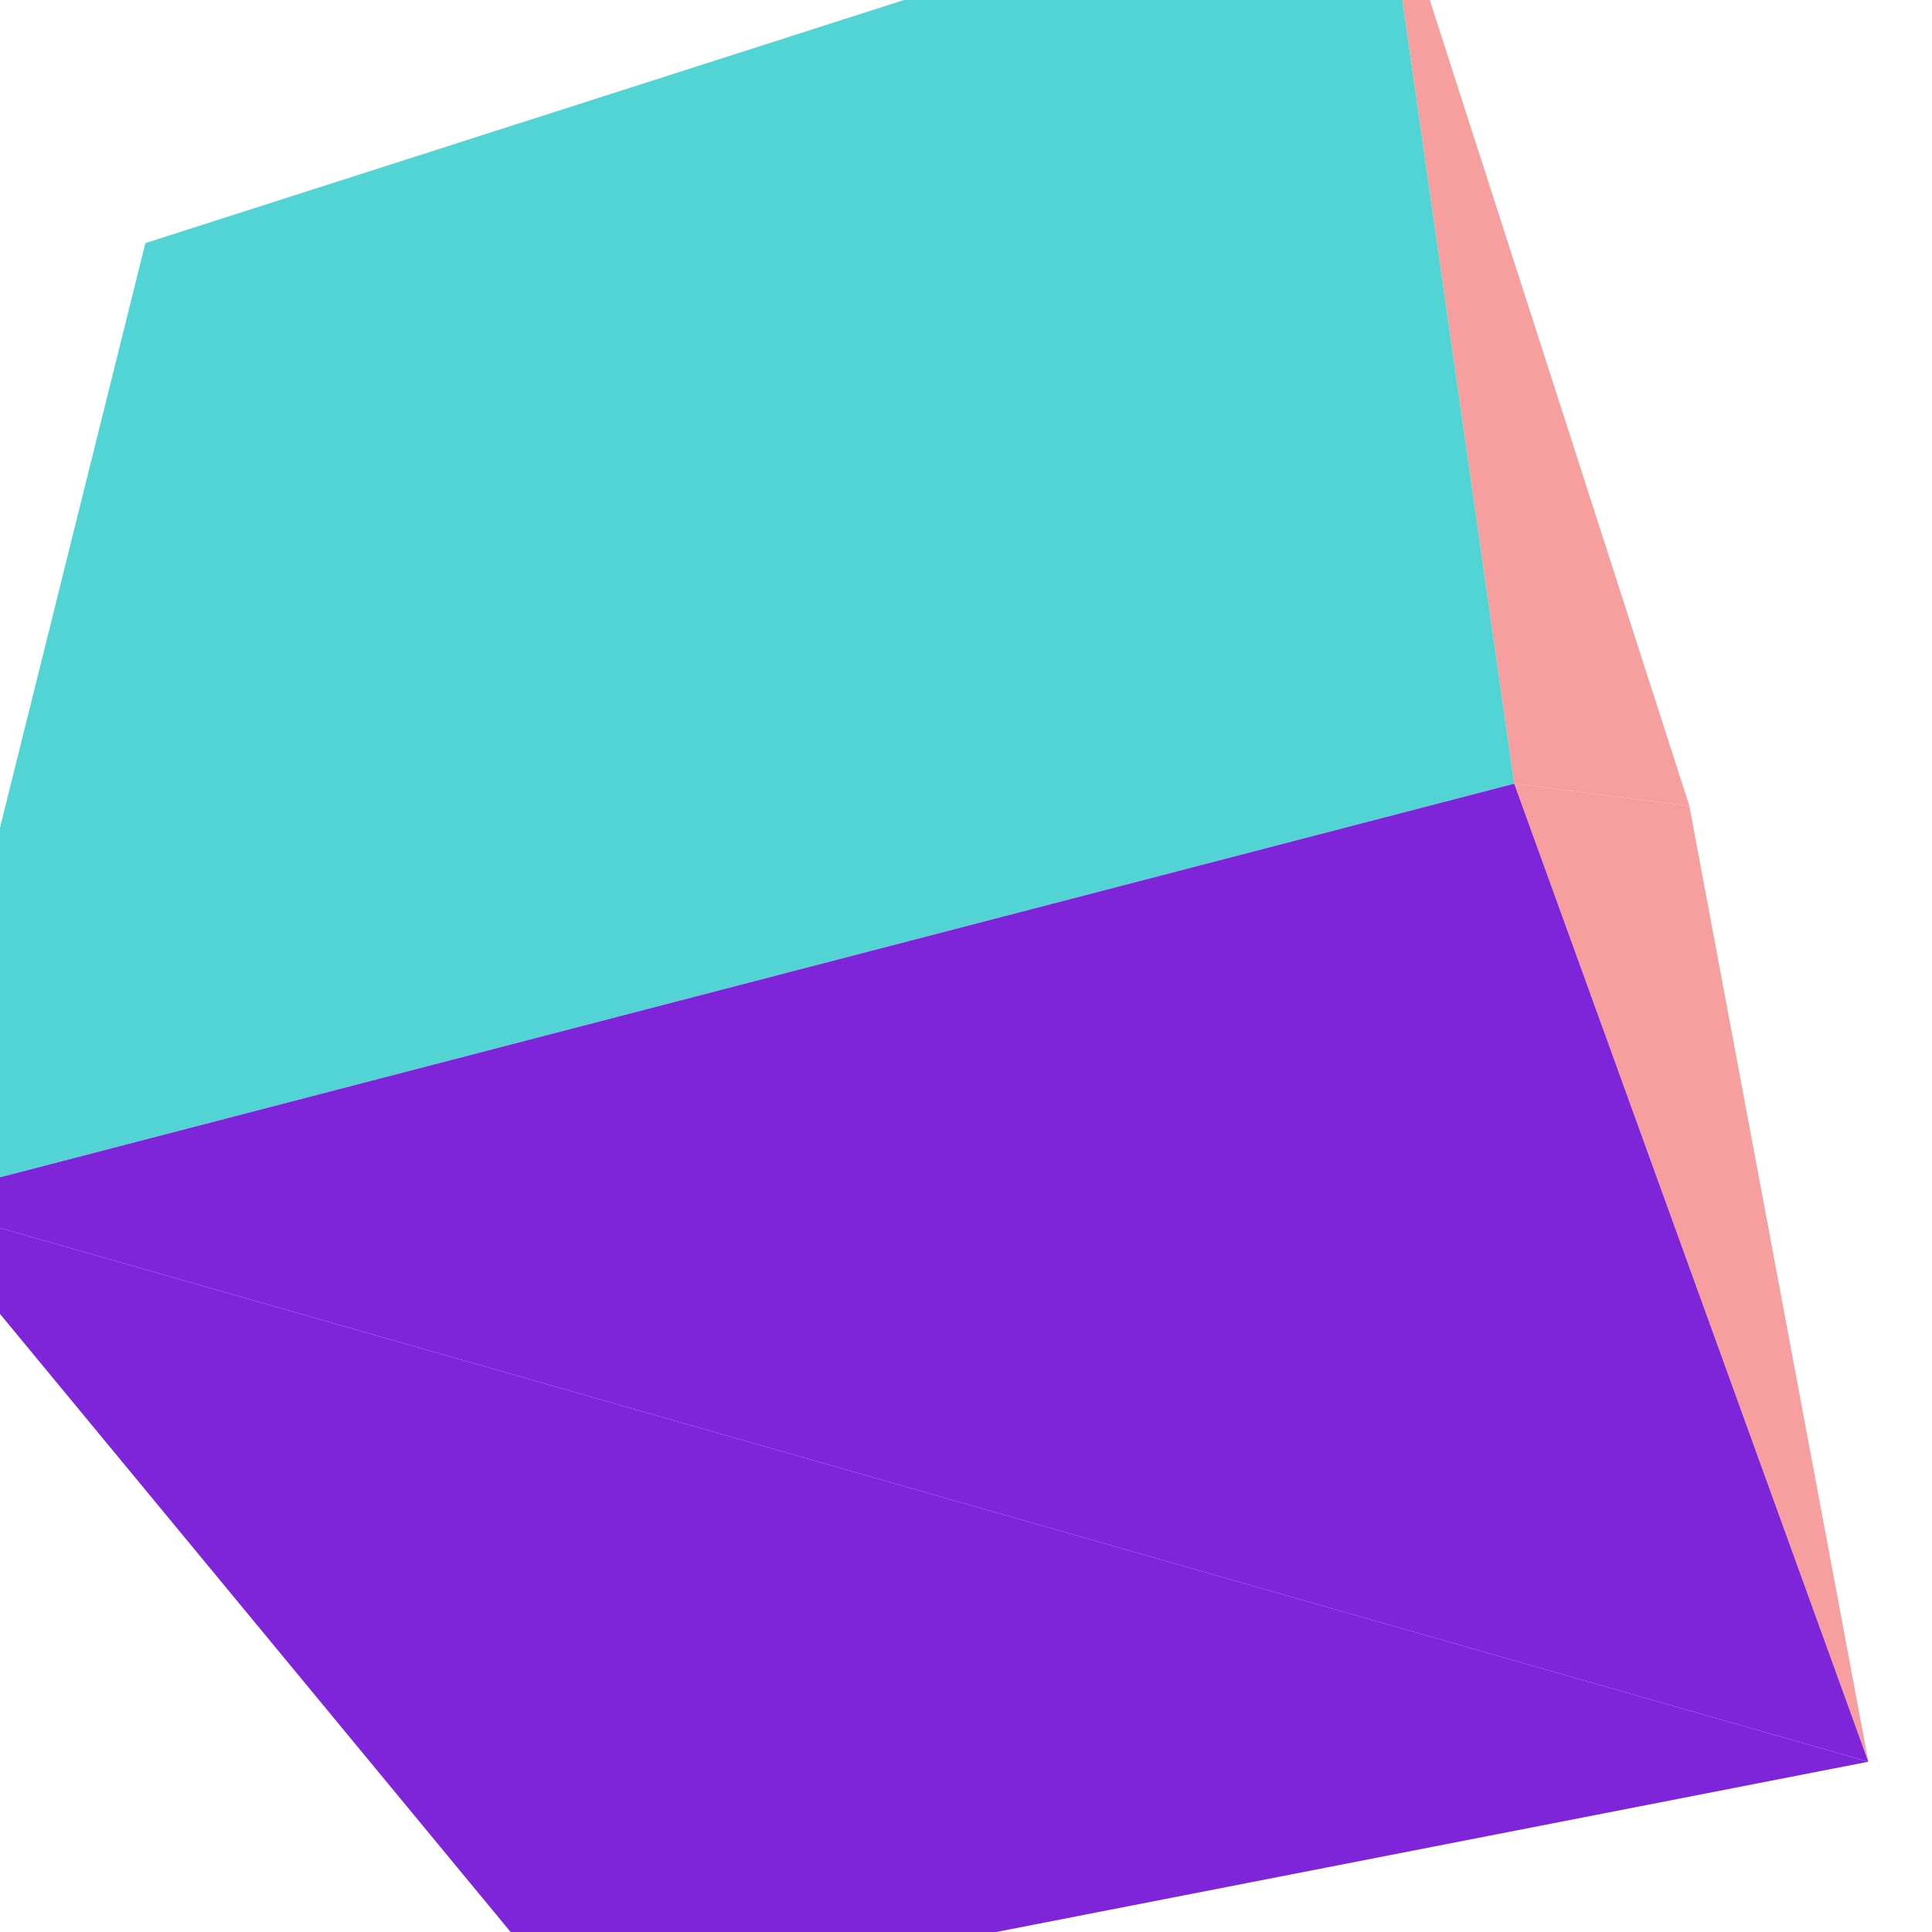
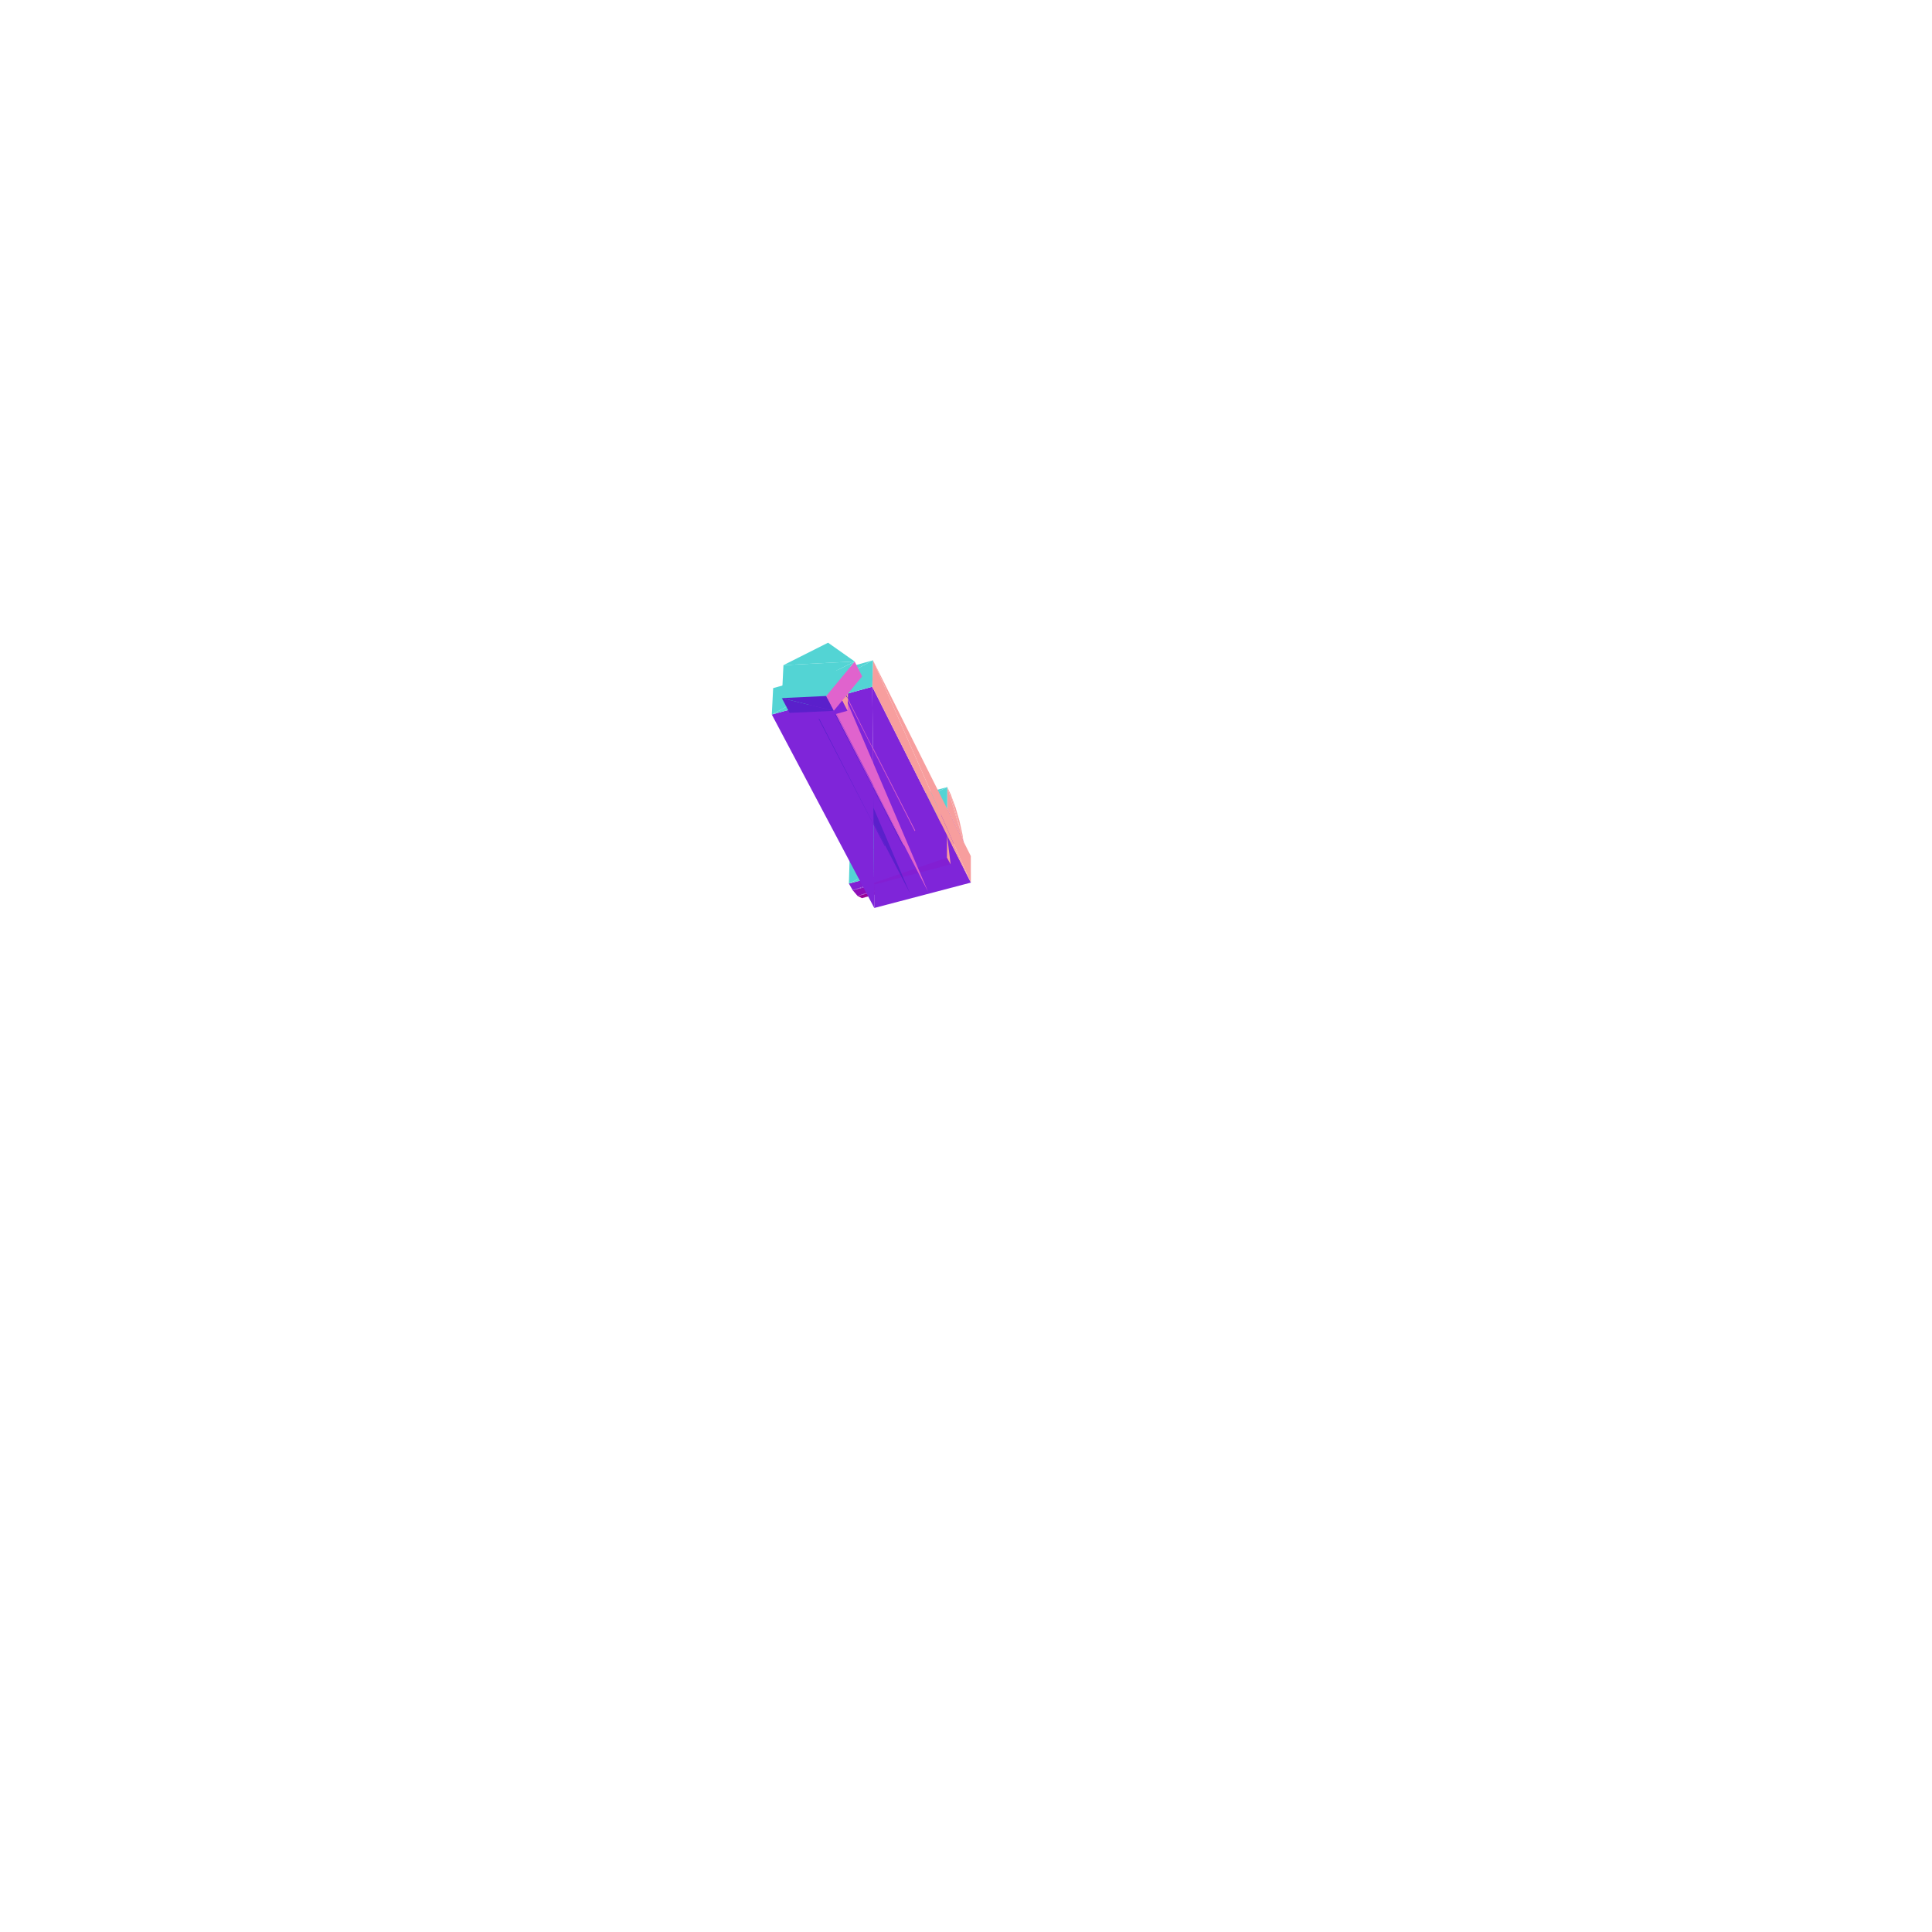
<svg xmlns="http://www.w3.org/2000/svg" viewBox="-250 -250 500 500" width="500" height="500">
-   <path d="M187.199,-41.446L107.288,-289.518L141.88,-47.184z" style="fill:rgb(247,158,158)" />
-   <path d="M233.523,205.936L-274.048,60.932L-100.398,271.128z" style="fill:rgb(127,37,217)" />
-   <path d="M187.199,-41.446L141.88,-47.184L233.523,205.936z" style="fill:rgb(247,158,158)" />
-   <path d="M141.88,-47.184L107.288,-289.518L-212.373,-187.085zM141.88,-47.184L-212.373,-187.085L-274.048,60.932z" style="fill:rgb(83,212,212)" />
-   <path d="M233.523,205.936L141.88,-47.184L-274.048,60.932z" style="fill:rgb(127,37,217)" />
+   <path d="M-7.861,-28.782L-17.706,-27.703L-17.009,-26.358z" style="fill:rgb(127,37,217)" />
+   <path d="M-8.548,-30.134L-17.008,-29.677L-17.706,-27.703zM-8.548,-30.134L-9.751,-31.606L-17.008,-29.677z" style="fill:rgb(87,169,241)" />
+   <path d="M-7.861,-28.782L-8.548,-30.134L-17.706,-27.703z" style="fill:rgb(127,37,217)" />
+   <path d="M-19.67,-32.784L-15.949,-25.093L-15.745,-25.196zM-11.112,-27.523L-19.876,-32.68L-15.949,-25.093zM-15.004,-35.128L-15.745,-25.196L-11.112,-27.523z" style="fill:rgb(164,51,222)" />
+   <path d="M-14.879,-35.034L-11.112,-27.523L-10.987,-27.429z" style="fill:rgb(30,49,155)" />
+   <path d="M-0.644,-32.231L-0.933,-34.146L-1.715,-37.64zM-0.644,-32.231L-1.715,-37.64L-2.73,-41.108zM-0.644,-32.231L-2.73,-41.108L-3.904,-44.298z" style="fill:rgb(247,158,158)" />
+   <path d="M-4.841,-46.308L-29.768,-39.598L-29.936,-33.97z" style="fill:rgb(83,212,212)" />
+   <path d="M-25.543,-25.623L-0.644,-32.231L-4.868,-40.682z" style="fill:rgb(127,37,217)" />
+   <path d="M-0.644,-32.231L-3.904,-44.298L-4.841,-46.308z" style="fill:rgb(247,158,158)" />
+   <path d="M-19.67,-32.784L-19.876,-32.68L-15.949,-25.093zM-15.004,-35.128L-19.67,-32.784L-15.745,-25.196z" style="fill:rgb(164,51,222)" />
+   <path d="M-19.993,-29.415L-14.759,-18.939L-14.556,-18.943z" style="fill:rgb(90,32,203)" />
+   <path d="M-11.112,-27.523L-15.004,-35.128L-19.876,-32.68z" style="fill:rgb(164,51,222)" />
+   <path d="M-25.543,-25.623L-4.868,-40.682L-29.936,-33.97z" style="fill:rgb(127,37,217)" />
+   <path d="M-12.282,-33.386L-7.047,-22.714L-6.92,-22.875z" style="fill:rgb(224,99,205)" />
+   <path d="M-15.949,-25.093L-19.95,-28.933L-16.008,-21.344z" style="fill:rgb(247,158,158)" />
+   <path d="M-14.879,-35.034L-15.004,-35.128L-11.112,-27.523zM-12.038,-32.907L-11.112,-27.523L-8.152,-25.29z" style="fill:rgb(30,49,155)" />
+   <path d="M-26.347,-35.133L-7.261,-41.992L-21.199,-41.528z" style="fill:rgb(83,212,212)" />
+   <path d="M-19.947,-29.092L-16.008,-21.344L-16.006,-21.503zM-15.949,-25.093L-19.876,-32.68L-19.95,-28.933z" style="fill:rgb(247,158,158)" />
+   <path d="M-11.421,-36.085L-19.961,-35.397L-21.258,-33.458z" style="fill:rgb(83,212,212)" />
+   <path d="M-12.038,-32.907L-15.004,-35.128L-11.112,-27.523z" style="fill:rgb(30,49,155)" />
+   <path d="M-11.421,-36.085L-12.671,-37.347L-19.961,-35.397zM-19.876,-32.68L-21.258,-33.458L-22.192,-32.063z" style="fill:rgb(83,212,212)" />
+   <path d="M-17.164,-20.382L-17.826,-20.835L-17.124,-19.489zM-17.164,-20.382L-17.124,-19.489L-16.193,-18.517z" style="fill:rgb(23,55,145)" />
+   <path d="M-19.876,-32.68L-15.004,-35.128L-21.258,-33.458z" style="fill:rgb(83,212,212)" />
+   <path d="M-20.146,-26.106L-19.748,-22.227L-16.192,-18.517z" style="fill:rgb(23,55,145)" />
+   <path d="M-15.211,-29.706L-9.937,-19.046L-9.809,-19.208z" style="fill:rgb(224,99,205)" />
+   <path d="M-15.341,-29.543L-10.141,-19.041L-9.937,-19.046z" style="fill:rgb(90,32,203)" />
+   <path d="M-0.644,-32.231L-4.841,-46.308L-4.868,-40.682z" style="fill:rgb(247,158,158)" />
+   <path d="M-20.146,-26.106L-23.705,-29.8L-19.748,-22.227z" style="fill:rgb(23,55,145)" />
+   <path d="M-4.841,-46.308L-29.936,-33.97L-4.868,-40.682zM-19.917,-33.261L-20.123,-33.157L-20.126,-33zM-15.249,-35.606L-15.455,-35.502L-15.124,-35.512z" style="fill:rgb(83,212,212)" />
+   <path d="M-19.048,-37.088L-18.189,-35.42L-12.382,-35.595z" style="fill:rgb(90,32,203)" />
+   <path d="M-8.606,-23.266L-8.88,-20.44L-7.915,-21.914z" style="fill:rgb(231,109,199)" />
+   <path d="M-19.993,-29.415L-20.197,-29.41L-14.759,-18.939z" style="fill:rgb(90,32,203)" />
+   <path d="M-9.841,-22.313L-17.826,-20.835L-17.164,-20.382z" style="fill:rgb(87,241,169)" />
+   <path d="M-26.347,-35.133L-22.725,-32.5L-19.048,-37.088z" style="fill:rgb(83,212,212)" />
+   <path d="M-9.058,-33.701L-8.88,-20.44L-5.19,-26.072z" style="fill:rgb(231,109,199)" />
+   <path d="M-19.95,-28.933L-19.876,-32.68L-22.192,-32.063z" style="fill:rgb(83,212,212)" />
+   <path d="M-12.282,-33.386L-12.411,-33.224L-7.047,-22.714z" style="fill:rgb(224,99,205)" />
+   <path d="M-16.193,-18.517L-9.841,-22.313L-17.164,-20.382zM-16.193,-18.517L-8.88,-20.44L-9.841,-22.313z" style="fill:rgb(127,37,217)" />
+   <path d="M-22.725,-32.5L-18.189,-35.42L-19.048,-37.088z" style="fill:rgb(224,99,205)" />
+   <path d="M-9.841,-22.313L-8.606,-23.266L-17.826,-20.835z" style="fill:rgb(87,241,169)" />
+   <path d="M-19.947,-29.092L-19.95,-28.933L-16.008,-21.344z" style="fill:rgb(247,158,158)" />
+   <path d="M-26.347,-35.133L-30.037,-30.548L-22.725,-32.5zM-19.95,-28.933L-22.192,-32.063L-23.705,-29.8zM-26.347,-35.133L-7.274,-40.241L-7.261,-41.992z" style="fill:rgb(83,212,212)" />
+   <path d="M-22.725,-32.5L-21.859,-30.835L-18.189,-35.42z" style="fill:rgb(224,99,205)" />
+   <path d="M-8.606,-23.266L-9.841,-22.313L-8.88,-20.44z" style="fill:rgb(231,109,199)" />
+   <path d="M-9.058,-33.701L-11.421,-36.085L-15.004,-35.128z" style="fill:rgb(83,212,212)" />
+   <path d="M-19.048,-37.088L-12.382,-35.595L-13.234,-37.269z" style="fill:rgb(90,32,203)" />
+   <path d="M-8.88,-20.44L-20.146,-26.106L-16.192,-18.517z" style="fill:rgb(127,37,217)" />
+   <path d="M-19.95,-28.933L-23.705,-29.8L-22.274,-28.315zM-9.058,-33.701L-15.004,-35.128L-12.038,-32.907zM-19.048,-37.088L-13.234,-37.269L-7.284,-38.86zM-19.048,-37.088L-7.284,-38.86L-7.274,-40.241z" style="fill:rgb(83,212,212)" />
+   <path d="M-15.341,-29.543L-15.547,-29.537L-10.141,-19.041z" style="fill:rgb(90,32,203)" />
+   <path d="M-15.211,-29.706L-15.341,-29.543L-9.937,-19.046z" style="fill:rgb(224,99,205)" />
+   <path d="M-20.194,-29.569L-20.197,-29.41L-19.993,-29.415z" style="fill:rgb(83,212,212)" />
+   <path d="M-30.037,-30.548L-29.161,-28.889L-20.697,-22.37z" style="fill:rgb(30,49,155)" />
+   <path d="M-12.282,-33.386L-12.408,-33.48L-12.411,-33.224zM-15.095,-29.064L-19.95,-28.933L-22.274,-28.315zM-30.037,-30.548L-19.186,-29.813L-22.725,-32.5zM-15.095,-29.064L-22.274,-28.315L-21.387,-27.393z" style="fill:rgb(83,212,212)" />
+   <path d="M-19.993,-29.415L-21.06,-31.236L-20.194,-29.569z" style="fill:rgb(30,49,155)" />
+   <path d="M-9.058,-33.701L-12.788,-28.057L-8.88,-20.44z" style="fill:rgb(231,109,199)" />
+   <path d="M-12.408,-33.48L-13.265,-34.898L-12.411,-33.224zM-7.34,-31.185L-6.42,-40.314L-7.261,-41.992z" style="fill:rgb(247,158,158)" />
+   <path d="M-11.489,-30.022L-9.058,-33.701L-12.038,-32.907z" style="fill:rgb(83,212,212)" />
+   <path d="M-19.993,-29.415L-20.859,-31.083L-21.06,-31.236z" style="fill:rgb(30,49,155)" />
+   <path d="M-12.408,-33.48L-13.262,-35.154L-13.265,-34.898z" style="fill:rgb(247,158,158)" />
+   <path d="M-30.037,-30.548L-26.537,-27.857L-19.186,-29.813z" style="fill:rgb(83,212,212)" />
+   <path d="M-8.88,-20.44L-12.788,-28.057L-20.146,-26.106z" style="fill:rgb(127,37,217)" />
+   <path d="M-11.489,-30.022L-12.038,-32.907L-15.095,-29.064zM-13.234,-37.269L-7.317,-34.365L-7.284,-38.86zM-12.788,-28.057L-21.387,-27.393L-20.146,-26.106zM-15.211,-29.706L-15.547,-29.537L-15.341,-29.543zM-12.788,-28.057L-11.489,-30.022L-21.387,-27.393z" style="fill:rgb(83,212,212)" />
+   <path d="M-26.931,-17.561L-2.775,-24.779L-28.045,-18.115z" style="fill:rgb(152,4,152)" />
+   <path d="M-16.071,-31.377L-15.547,-29.537L-15.211,-29.706z" style="fill:rgb(164,51,222)" />
+   <path d="M-13.234,-37.269L-13.293,-32.773L-7.317,-34.365z" style="fill:rgb(83,212,212)" />
+   <path d="M-16.071,-31.377L-16.407,-31.208L-15.547,-29.537z" style="fill:rgb(164,51,222)" />
+   <path d="M-26.931,-17.561L-1.738,-24.199L-2.775,-24.779z" style="fill:rgb(152,4,152)" />
+   <path d="M-3.975,-26.295L-0.942,-24.589L-0.648,-25.364zM-7.34,-31.185L-6.489,-29.506L-6.42,-40.314z" style="fill:rgb(247,158,158)" />
+   <path d="M-30.037,-30.548L-20.697,-22.37L-21.57,-24.037z" style="fill:rgb(30,49,155)" />
+   <path d="M-13.293,-32.773L-19.186,-29.813L-7.327,-32.967zM-4.901,-33.819L-30.14,-27.103L-30.311,-21.333zM-13.293,-32.773L-7.327,-32.967L-7.317,-34.365z" style="fill:rgb(83,212,212)" />
+   <path d="M-3.975,-26.295L-1.738,-24.199L-0.942,-24.589z" style="fill:rgb(247,158,158)" />
+   <path d="M-26.537,-27.857L-7.34,-31.185L-7.327,-32.967z" style="fill:rgb(83,212,212)" />
+   <path d="M-28.045,-18.115L-3.975,-26.295L-29.315,-19.601z" style="fill:rgb(142,14,184)" />
+   <path d="M-3.975,-26.295L-0.648,-25.364L-4.901,-33.819z" style="fill:rgb(247,158,158)" />
+   <path d="M-26.537,-27.857L-21.57,-24.037L-7.34,-31.185z" style="fill:rgb(83,212,212)" />
+   <path d="M-32.802,-73.182L-9.809,-19.208L-7.047,-22.714z" style="fill:rgb(224,99,205)" />
+   <path d="M1.254,-21.582L1.246,-28.451L-24.077,-79.114z" style="fill:rgb(247,158,158)" />
+   <path d="M-28.045,-18.115L-2.775,-24.779L-3.975,-26.295z" style="fill:rgb(142,14,184)" />
+   <path d="M-21.57,-24.037L-20.697,-22.37L-6.489,-29.506z" style="fill:rgb(164,51,222)" />
+   <path d="M-36.099,-69.444L-14.556,-18.943L-10.141,-19.041z" style="fill:rgb(90,32,203)" />
+   <path d="M-3.975,-26.295L-2.775,-24.779L-1.738,-24.199z" style="fill:rgb(247,158,158)" />
+   <path d="M-21.57,-24.037L-6.489,-29.506L-7.34,-31.185z" style="fill:rgb(164,51,222)" />
+   <path d="M-29.315,-19.601L-4.929,-28.05L-30.311,-21.333z" style="fill:rgb(130,31,211)" />
+   <path d="M-4.901,-33.819L-30.311,-21.333L-4.929,-28.05z" style="fill:rgb(83,212,212)" />
+   <path d="M-23.737,-15.018L1.254,-21.582L-24.249,-72.278z" style="fill:rgb(127,37,217)" />
+   <path d="M-29.315,-19.601L-3.975,-26.295L-4.929,-28.05z" style="fill:rgb(130,31,211)" />
+   <path d="M-3.975,-26.295L-4.901,-33.819L-4.929,-28.05z" style="fill:rgb(247,158,158)" />
+   <path d="M-40.664,-69.228L-21.063,-31.077L-20.859,-31.083z" style="fill:rgb(90,32,203)" />
+   <path d="M-32.667,-73.346L-13.265,-34.898L-13.136,-35.06zM-35.751,-69.618L-16.201,-31.214L-16.071,-31.377z" style="fill:rgb(224,99,205)" />
+   <path d="M-35.887,-69.454L-16.407,-31.208L-16.201,-31.214zM-36.099,-69.444L-40.664,-69.228L-14.556,-18.943z" style="fill:rgb(90,32,203)" />
+   <path d="M-23.737,-15.018L-24.249,-72.278L-50.259,-65.076z" style="fill:rgb(127,37,217)" />
+   <path d="M-32.802,-73.182L-35.751,-69.618L-9.809,-19.208z" style="fill:rgb(224,99,205)" />
+   <path d="M1.254,-21.582L-24.077,-79.114L-24.249,-72.278z" style="fill:rgb(247,158,158)" />
+   <path d="M-40.664,-69.228L-40.874,-69.218L-21.063,-31.077z" style="fill:rgb(90,32,203)" />
+   <path d="M-32.667,-73.346L-32.802,-73.182L-13.265,-34.898z" style="fill:rgb(224,99,205)" />
+   <path d="M-35.887,-69.454L-36.099,-69.444L-16.407,-31.208z" style="fill:rgb(90,32,203)" />
+   <path d="M-35.751,-69.618L-35.887,-69.454L-16.201,-31.214z" style="fill:rgb(224,99,205)" />
+   <path d="M-33.566,-71.393L-40.717,-72.951L-38.6,-68.861zM-33.566,-71.393L-35.664,-75.493L-40.717,-72.951z" style="fill:rgb(164,51,222)" />
+   <path d="M-30.571,-69.238L-35.664,-75.493L-33.566,-71.393z" style="fill:rgb(30,49,155)" />
+   <path d="M-32.565,-76.356L-41.516,-74.016L-41.523,-73.862zM-40.717,-72.951L-41.523,-73.862L-41.572,-72.714zM-40.717,-72.951L-35.664,-75.493L-41.523,-73.862zM-32.565,-76.356L-32.56,-76.511L-41.516,-74.016z" style="fill:rgb(83,212,212)" />
+   <path d="M-38.6,-68.861L-40.717,-72.951L-40.874,-69.218zM-38.6,-68.861L-40.874,-69.218L-38.748,-65.126zM-32.56,-76.511L-30.671,-66.051L-30.471,-72.404z" style="fill:rgb(247,158,158)" />
+   <path d="M-50.259,-65.076L-24.077,-79.114L-49.906,-71.918zM-40.874,-69.218L-40.717,-72.951L-41.572,-72.714zM-32.667,-73.346L-35.664,-75.493L-40.717,-72.951z" style="fill:rgb(83,212,212)" />
+   <path d="M-30.571,-69.238L-32.667,-73.346L-35.664,-75.493z" style="fill:rgb(30,49,155)" />
+   <path d="M-32.565,-76.356L-35.664,-75.493L-32.667,-73.346zM-40.874,-69.218L-41.572,-72.714L-41.732,-68.98zM-32.667,-73.346L-40.717,-72.951L-40.874,-69.218zM-28.819,-78.812L-35.7,-83.668L-47.242,-77.861zM-28.819,-78.812L-35.7,-83.668L-47.242,-77.861z" style="fill:rgb(83,212,212)" />
+   <path d="M-32.56,-76.511L-32.774,-70.161L-30.671,-66.051z" style="fill:rgb(247,158,158)" />
+   <path d="M-32.774,-70.161L-39.657,-63.573L-30.671,-66.051zM-32.774,-70.161L-41.789,-67.664L-39.657,-63.573z" style="fill:rgb(127,37,217)" />
+   <path d="M-35.887,-69.453L-40.874,-69.218L-41.732,-68.98zM-32.667,-73.346L-40.874,-69.218L-35.887,-69.454zM-35.887,-69.453L-41.732,-68.98L-41.782,-67.821zM-50.259,-65.076L-24.249,-72.278L-24.077,-79.114zM-32.774,-70.161L-41.782,-67.821L-41.789,-67.664zM-28.819,-78.812L-47.242,-77.861L-47.66,-69.335zM-28.819,-78.812L-47.242,-77.861L-47.66,-69.335zM-32.769,-70.317L-32.667,-73.346L-35.887,-69.453zM-32.774,-70.161L-32.769,-70.317L-41.782,-67.821z" style="fill:rgb(83,212,212)" />
+   <path d="M-34.234,-66.031L-47.66,-69.335L-45.651,-65.511zM-34.234,-66.031L-47.66,-69.335L-45.651,-65.511z" style="fill:rgb(90,32,203)" />
+   <path d="M-26.874,-74.955L-28.819,-78.812L-36.215,-69.877zM-26.874,-74.955L-28.819,-78.812L-36.215,-69.877zM-26.874,-74.955L-36.215,-69.877L-34.234,-66.031zM-26.874,-74.955L-36.215,-69.877L-34.234,-66.031z" style="fill:rgb(224,99,205)" />
+   <path d="M-28.819,-78.812L-47.66,-69.335L-36.215,-69.877zM-28.819,-78.812L-47.66,-69.335L-36.215,-69.877z" style="fill:rgb(83,212,212)" />
+   <path d="M-34.234,-66.031L-36.215,-69.877L-47.66,-69.335zM-34.234,-66.031L-36.215,-69.877L-47.66,-69.335z" style="fill:rgb(90,32,203)" />
</svg>
